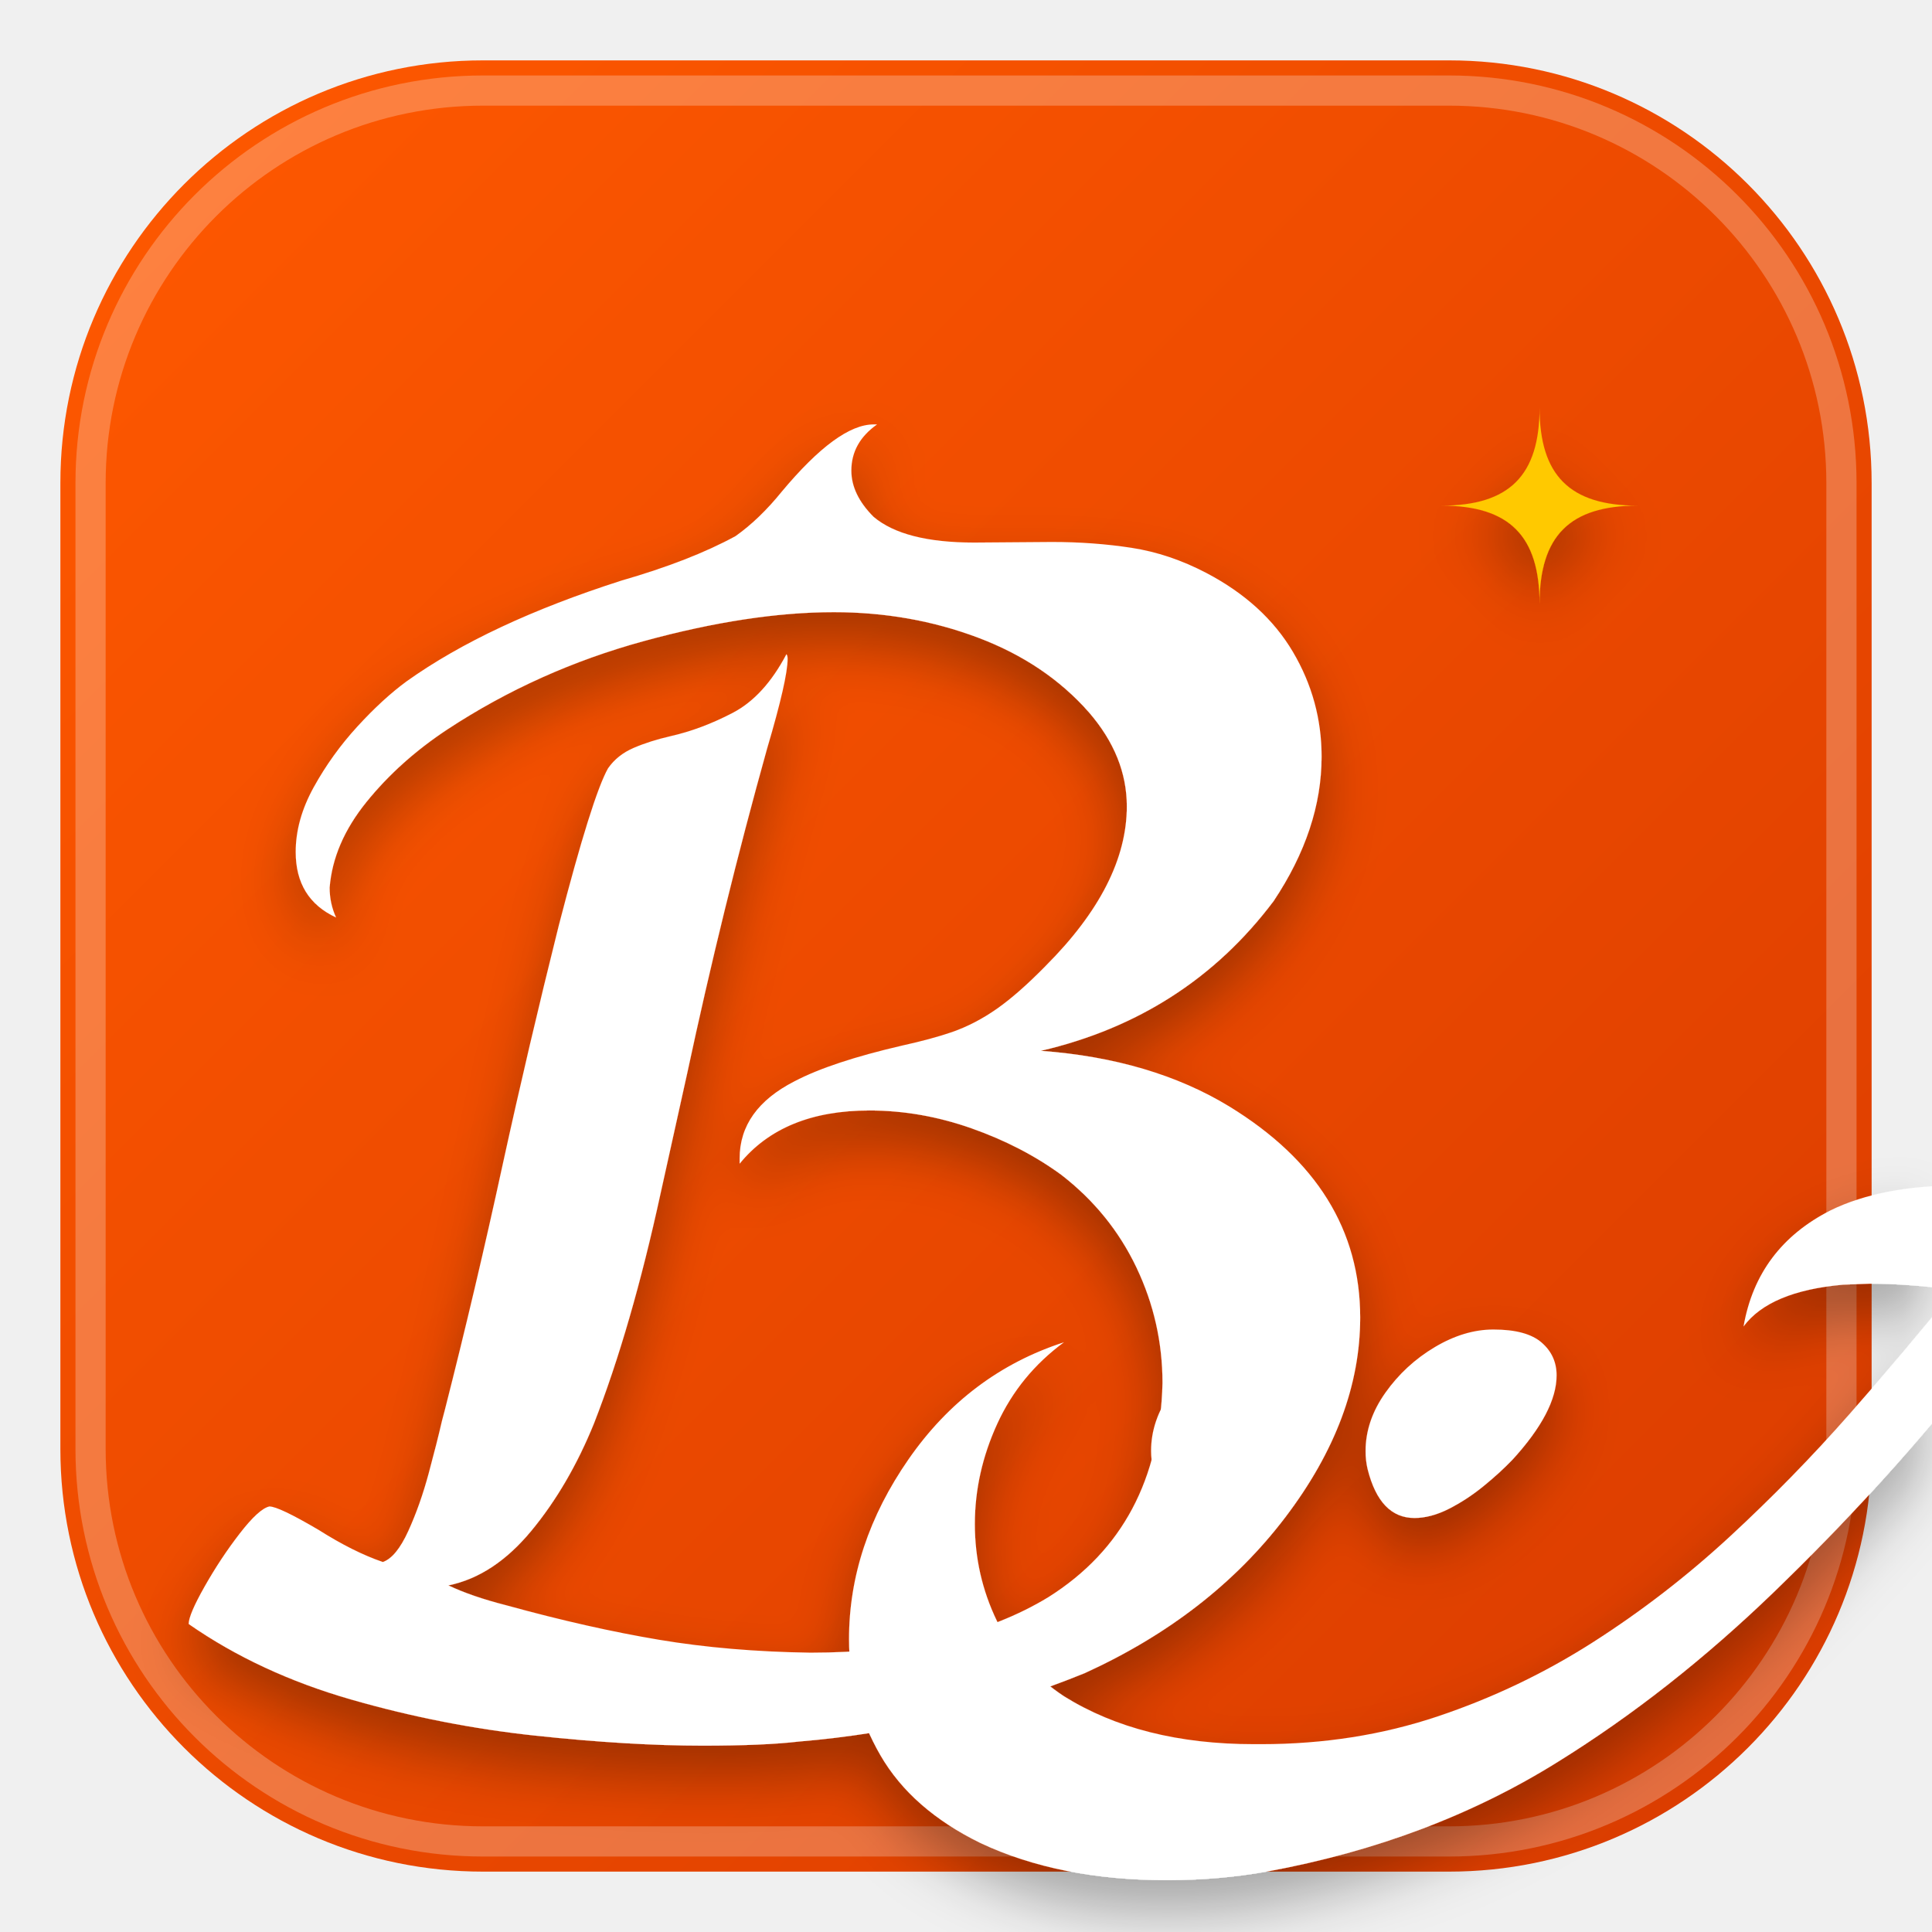
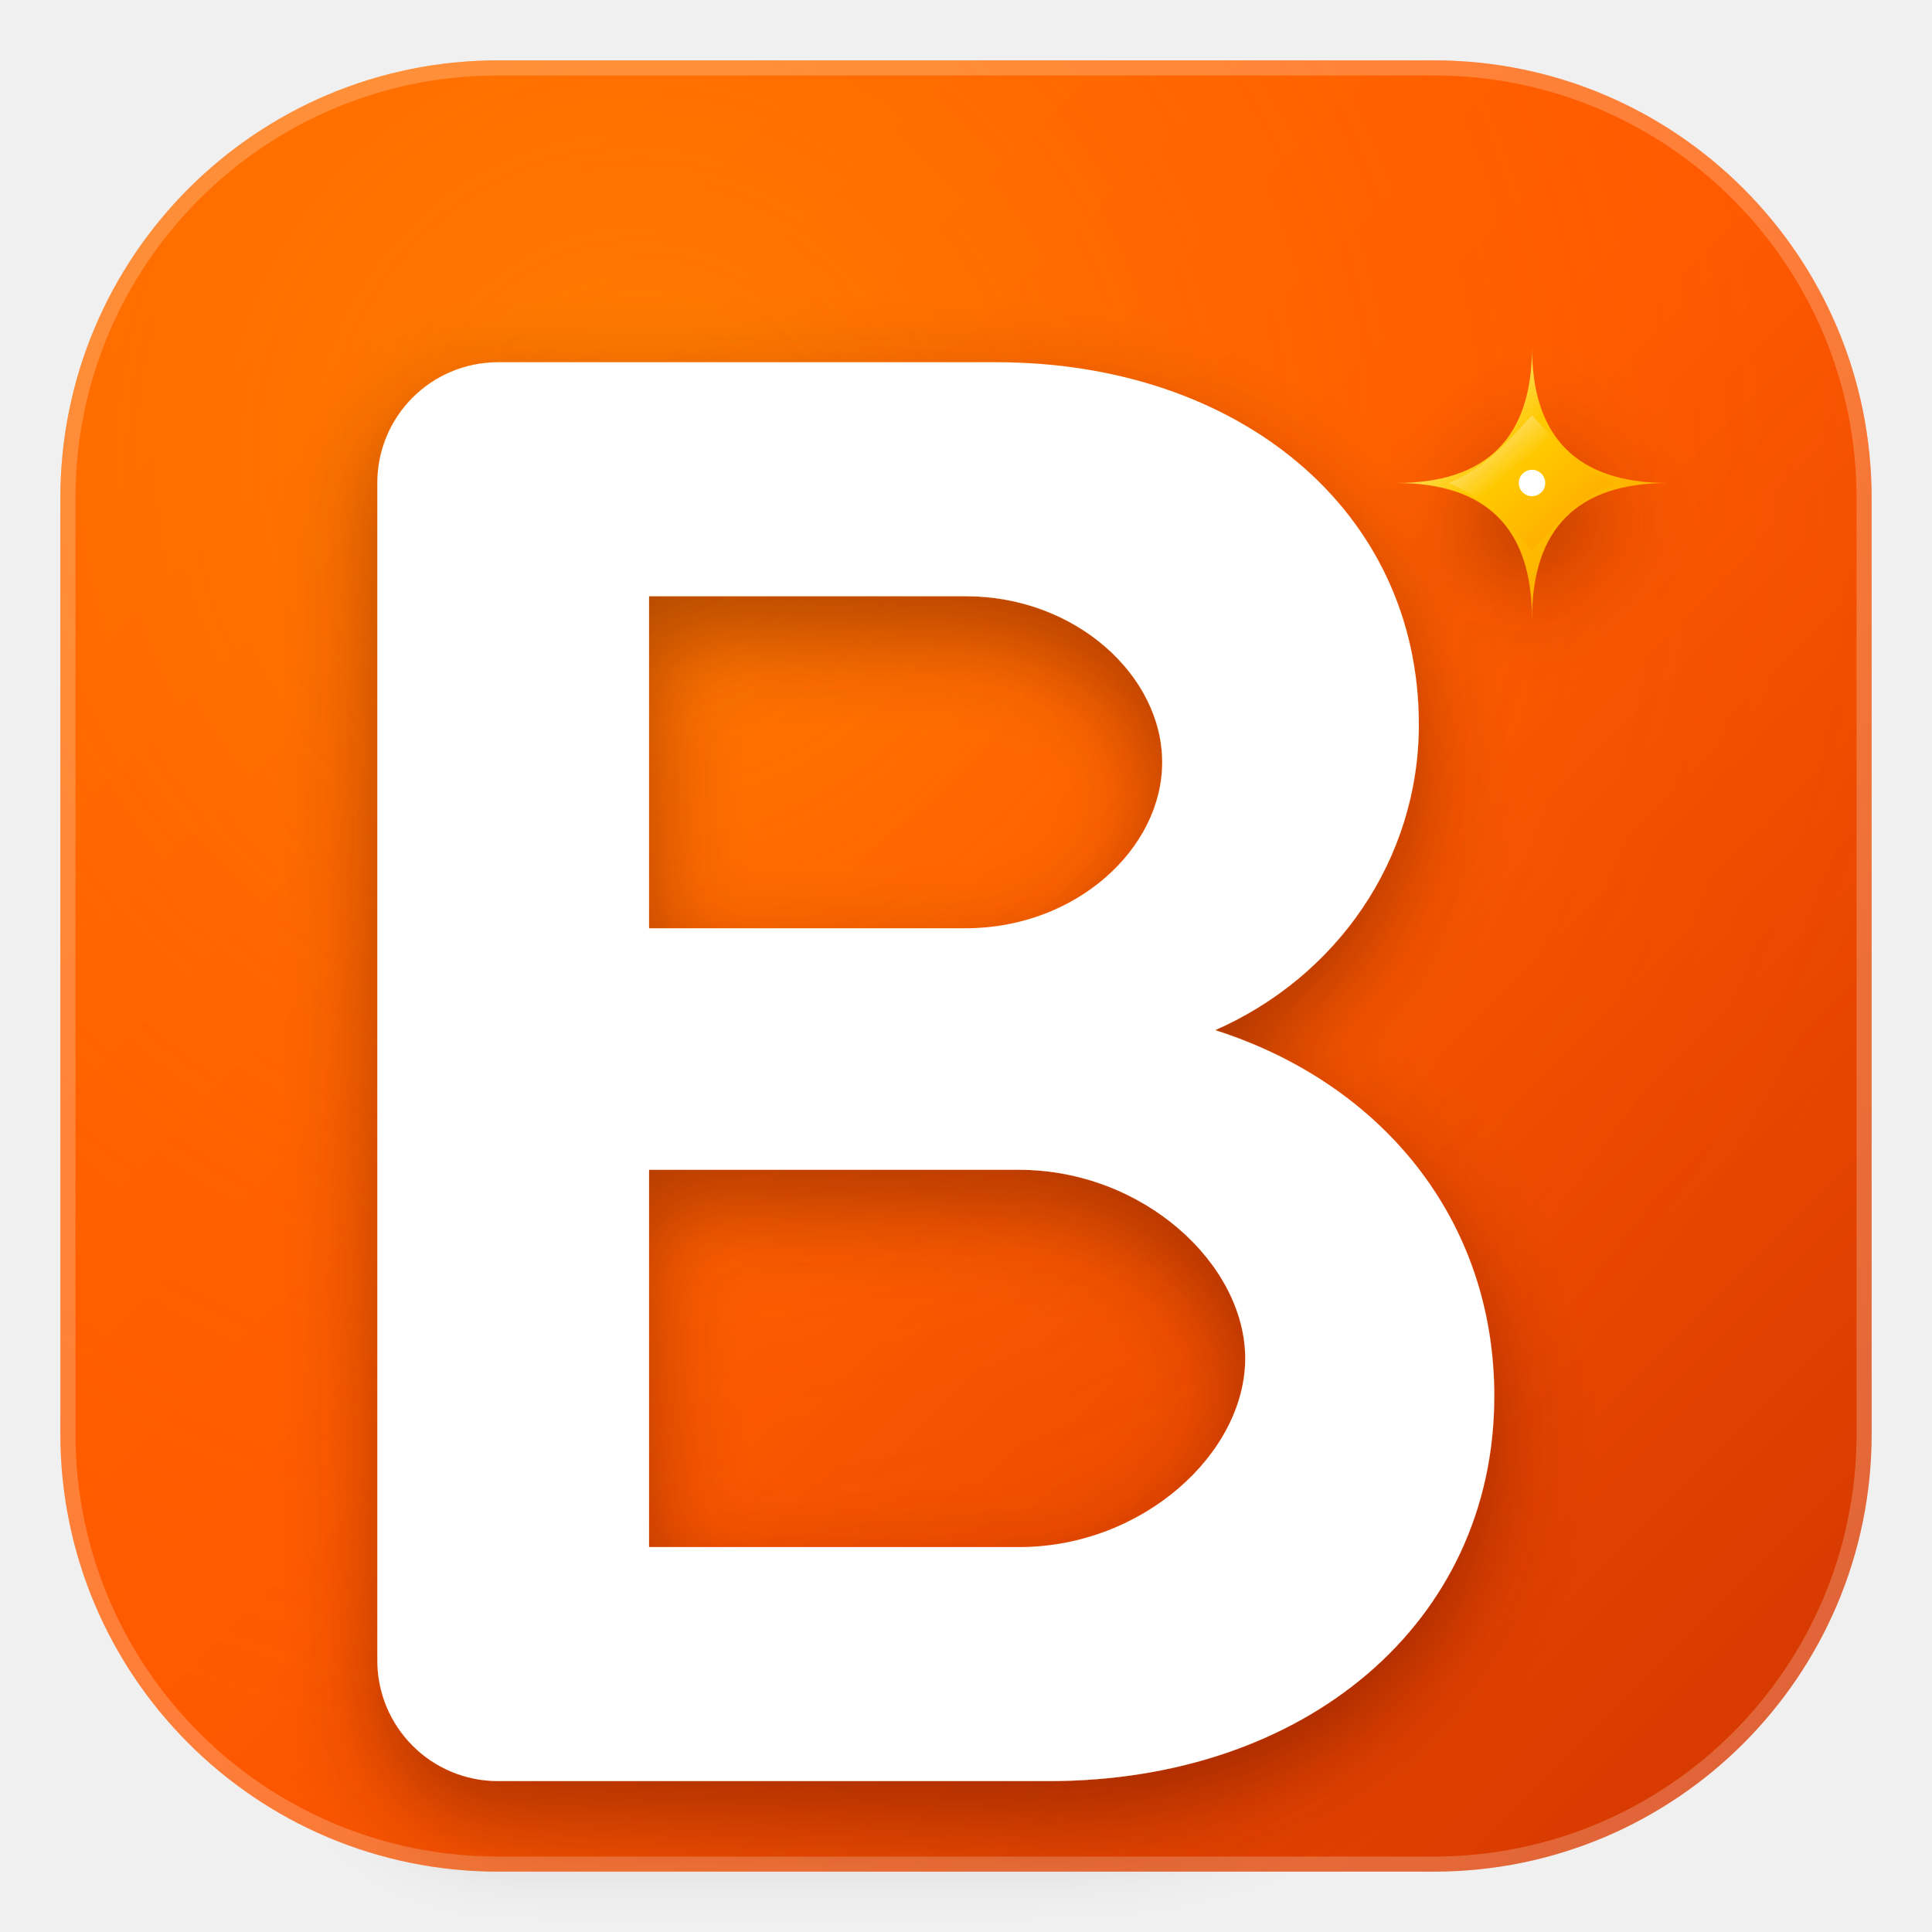
<svg xmlns="http://www.w3.org/2000/svg" width="512" height="512" viewBox="0 0 512 512" fill="none">
  <defs>
    <linearGradient id="baliFaviconGrad" x1="0%" y1="0%" x2="100%" y2="100%">
-       <stop offset="0%" stop-color="#FF5900" />
-       <stop offset="100%" stop-color="#D93B00" />
+       <stop offset="0%" stop-color="#FF6600" />
+       <stop offset="50%" stop-color="#FF5900" />
+       <stop offset="100%" stop-color="#D13400" />
    </linearGradient>
-     <filter id="baliFaviconShadow">
-       <feDropShadow dx="0" dy="8" stdDeviation="8" flood-color="#000000" flood-opacity="0.32" />
+     <radialGradient id="sunGlow" cx="32%" cy="22%" r="75%">
+       <stop offset="0%" stop-color="#FFB700" stop-opacity="0.35" />
+       <stop offset="100%" stop-color="#FF5900" stop-opacity="0" />
+     </radialGradient>
+     <filter id="baliFaviconShadow" x="-15%" y="-15%" width="130%" height="135%">
+       <feDropShadow dx="0" dy="10" stdDeviation="12" flood-color="#420C00" flood-opacity="0.40" />
    </filter>
+     <linearGradient id="goldStarGrad" x1="0%" y1="0%" x2="100%" y2="100%">
+       <stop offset="0%" stop-color="#FFFBE6" />
+       <stop offset="40%" stop-color="#FFC900" />
+       <stop offset="100%" stop-color="#FF9E00" />
+     </linearGradient>
  </defs>
-   <rect x="16" y="16" width="480" height="480" rx="112" fill="url(#baliFaviconGrad)" />
-   <rect x="24" y="24" width="464" height="464" rx="104" fill="none" stroke="#FFFFFF" stroke-opacity="0.25" stroke-width="8" />
-   <g filter="url(#baliFaviconShadow)" fill="#FFFFFF">
-     <g transform="translate(50, 400) scale(0.155, -0.155)">
-       <path d="M879 -404Q754 -404 594.0 -387.0Q434 -370 277.5 -325.0Q121 -280 0 -196Q0 -180 27.5 -131.5Q55 -83 87.5 -41.0Q120 1 138 5Q154 5 222 -35Q282 -73 332 -90Q355 -82 375.5 -37.0Q396 8 410.5 62.0Q425 116 433 151L438 170Q491 378 537 590Q581 791 633 999Q690 1219 717 1267Q733 1290 761.0 1302.0Q789 1314 824 1322Q877 1334 930.5 1362.0Q984 1390 1022 1462Q1024 1460 1024 1454Q1024 1419 989 1301Q913 1029 852 744L807 541Q757 311 693 147Q650 41 586.0 -36.5Q522 -114 444 -130Q484 -149 543 -164Q685 -203 804.5 -223.0Q924 -243 1063 -245Q1314 -245 1470 -150Q1659 -31 1665 216Q1665 320 1620.5 413.5Q1576 507 1492 572Q1425 621 1338.5 651.5Q1252 682 1164 682Q1016 682 942 591V600Q942 684 1036 732Q1099 765 1220 793Q1270 804 1305 816Q1345 830 1382.0 856.0Q1419 882 1465 929Q1604 1068 1604 1202Q1604 1288 1539 1363Q1465 1447 1349.5 1490.5Q1234 1534 1103 1534Q959 1534 778.0 1484.5Q597 1435 443 1334Q361 1280 304.0 1209.5Q247 1139 241 1063Q241 1036 252 1012Q183 1044 183 1124Q183 1179 214.0 1235.0Q245 1291 288.5 1338.5Q332 1386 373 1416Q512 1515 740 1588Q858 1622 935 1664Q976 1693 1014 1740Q1110 1855 1171 1855H1177Q1133 1824 1133 1776Q1133 1735 1171 1697Q1223 1653 1343 1653L1476 1654Q1547 1654 1612.0 1644.0Q1677 1634 1740 1601Q1839 1549 1888.0 1466.0Q1937 1383 1937 1287Q1937 1163 1855 1040Q1706 842 1457 784Q1646 770 1779 689Q2003 552 2003 328Q2003 155 1875.0 -13.5Q1747 -182 1532 -280Q1296 -376 1043 -397Q983 -404 879 -404Z" />
-     </g>
-     <g transform="translate(225, 390) scale(0.135, -0.135)">
-       <path d="M3069 494Q3075 756 3095 997Q3109 1169 3117 1339Q3105 1339 3022.0 1241.5Q2939 1144 2833.0 1010.5Q2727 877 2637 758Q2511 589 2485 538Q2511 533 2592 528L2723 517Q2833 507 2933.5 500.5Q3034 494 3062 494ZM624 -802Q413 -802 258 -729Q123 -663 61.5 -556.5Q0 -450 0 -329Q0 -144 117.0 24.5Q234 193 422 254Q335 190 291.0 94.0Q247 -2 247 -103Q247 -203 290.0 -292.5Q333 -382 422 -441Q573 -535 795 -535H809Q993 -535 1155.5 -480.5Q1318 -426 1461.0 -334.5Q1604 -243 1729.0 -127.5Q1854 -12 1964.0 113.0Q2074 238 2170 357Q2076 369 2004 369L1951 367Q1807 354 1756 285Q1783 440 1927 513Q2027 562 2185 562Q2250 562 2310 557Q2318 570 2377 649Q2504 819 2815 1176Q2837 1200 2859 1226Q2986 1374 3136.5 1525.5Q3287 1677 3450 1774Q3549 1831 3621 1831Q3658 1831 3687 1814H3681Q3652 1814 3607.0 1794.0Q3562 1774 3514.5 1692.5Q3467 1611 3434 1429Q3403 1223 3390.5 937.5Q3378 652 3378 558Q3378 528 3379.0 512.5Q3380 497 3382.0 491.0Q3384 485 3387 485Q3400 478 3444 478Q3492 478 3560.0 488.5Q3628 499 3683.5 524.0Q3739 549 3757 591Q3768 549 3768 513Q3768 393 3653 334Q3603 309 3532.5 296.5Q3462 284 3392 282Q3392 160 3433.0 30.0Q3474 -100 3561 -182Q3621 -233 3696 -233Q3743 -233 3803 -213L3820 -208Q3757 -293 3663.5 -345.0Q3570 -397 3471 -397Q3336 -397 3246 -294Q3154 -181 3114.5 -15.0Q3075 151 3070 288L2322 334L2190 172Q2021 -38 1816.5 -235.5Q1612 -433 1391 -570Q1141 -726 821 -785Q727 -802 624 -802ZM688 -91Q621 -91 597 5Q593 23 593 41Q593 100 631.5 154.5Q670 209 727.5 244.0Q785 279 843 279Q908 279 937.5 253.5Q967 228 967 189Q967 118 880 23Q856 -2 823.5 -28.5Q791 -55 756.0 -73.0Q721 -91 688 -91ZM1110 -91Q1042 -91 1018 5Q1014 22 1014 40Q1014 100 1053.0 155.0Q1092 210 1150.0 244.5Q1208 279 1265 279Q1330 279 1359.5 253.5Q1389 228 1389 189Q1389 118 1302 23Q1278 -2 1245.5 -28.5Q1213 -55 1177.5 -73.0Q1142 -91 1110 -91Z" />
-     </g>
-     <path d="M 408 108 C 408 126 416 134 434 134 C 416 134 408 142 408 160 C 408 142 400 134 382 134 C 400 134 408 126 408 108 Z" fill="#FFC900" />
+   <rect x="16" y="16" width="480" height="480" rx="116" fill="url(#baliFaviconGrad)" />
+   <rect x="16" y="16" width="480" height="480" rx="116" fill="url(#sunGlow)" />
+   <rect x="18" y="18" width="476" height="476" rx="114" fill="none" stroke="#FFFFFF" stroke-opacity="0.22" stroke-width="4" />
+   <g filter="url(#baliFaviconShadow)">
+     <path fill="#FFFFFF" fill-rule="evenodd" clip-rule="evenodd" d="       M 132 96       H 264       C 328 96 376 135 376 192       C 376 228 354 259 322 273       C 366 287 396 323 396 370       C 396 430 346 472 278 472       H 132       C 114.3 472 100 457.7 100 440       V 128       C 100 110.3 114.3 96 132 96       Z       M 172 158       V 246       H 256       C 285 246 308 225 308 202       C 308 179 285 158 256 158       H 172       Z       M 172 310       V 410       H 270       C 303 410 330 385 330 360       C 330 335 303 310 270 310       H 172       Z     " />
+     <path fill="url(#goldStarGrad)" d="       M 406 92       C 406 116 418 128 442 128       C 418 128 406 140 406 164       C 406 140 394 128 370 128       C 394 128 406 116 406 92       Z     " />
+     <path fill="url(#goldStarGrad)" opacity="0.9" d="       M 406 110       C 414 119 419 124 428 128       C 419 132 414 137 406 146       C 398 137 393 132 384 128       C 393 124 398 119 406 110       Z     " />
+     <circle cx="406" cy="128" r="3.5" fill="#FFFFFF" />
  </g>
</svg>
